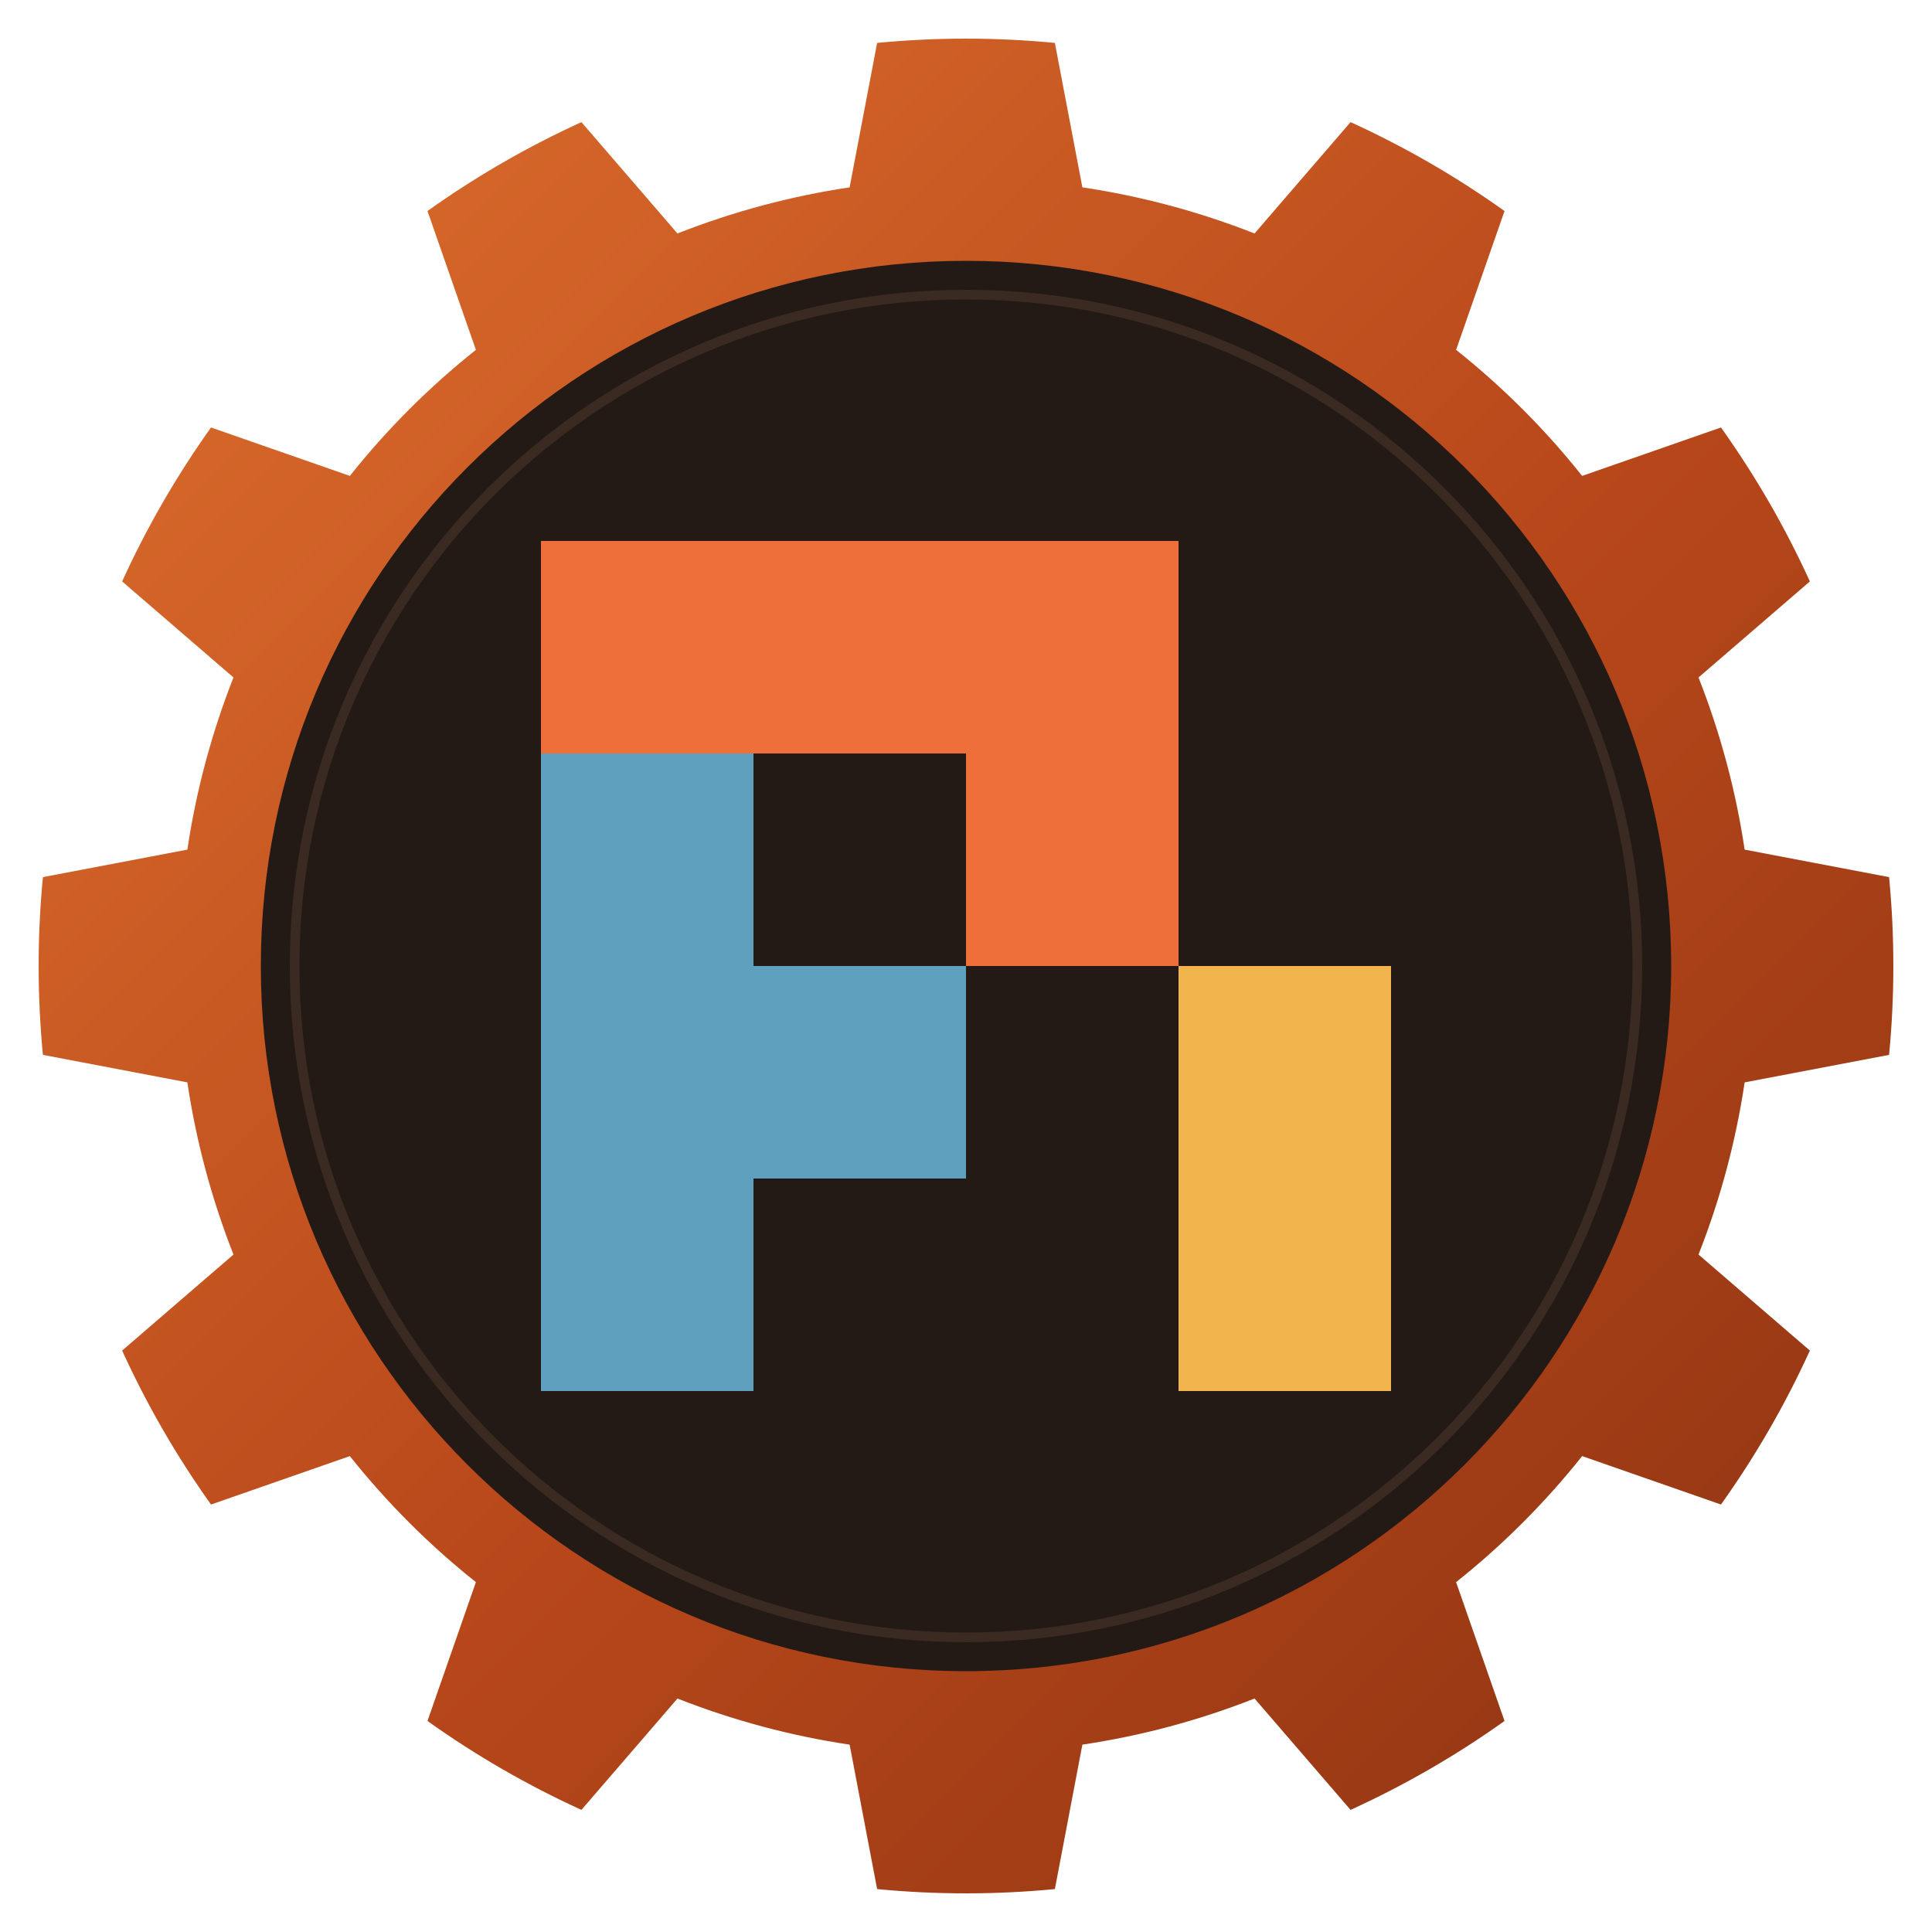
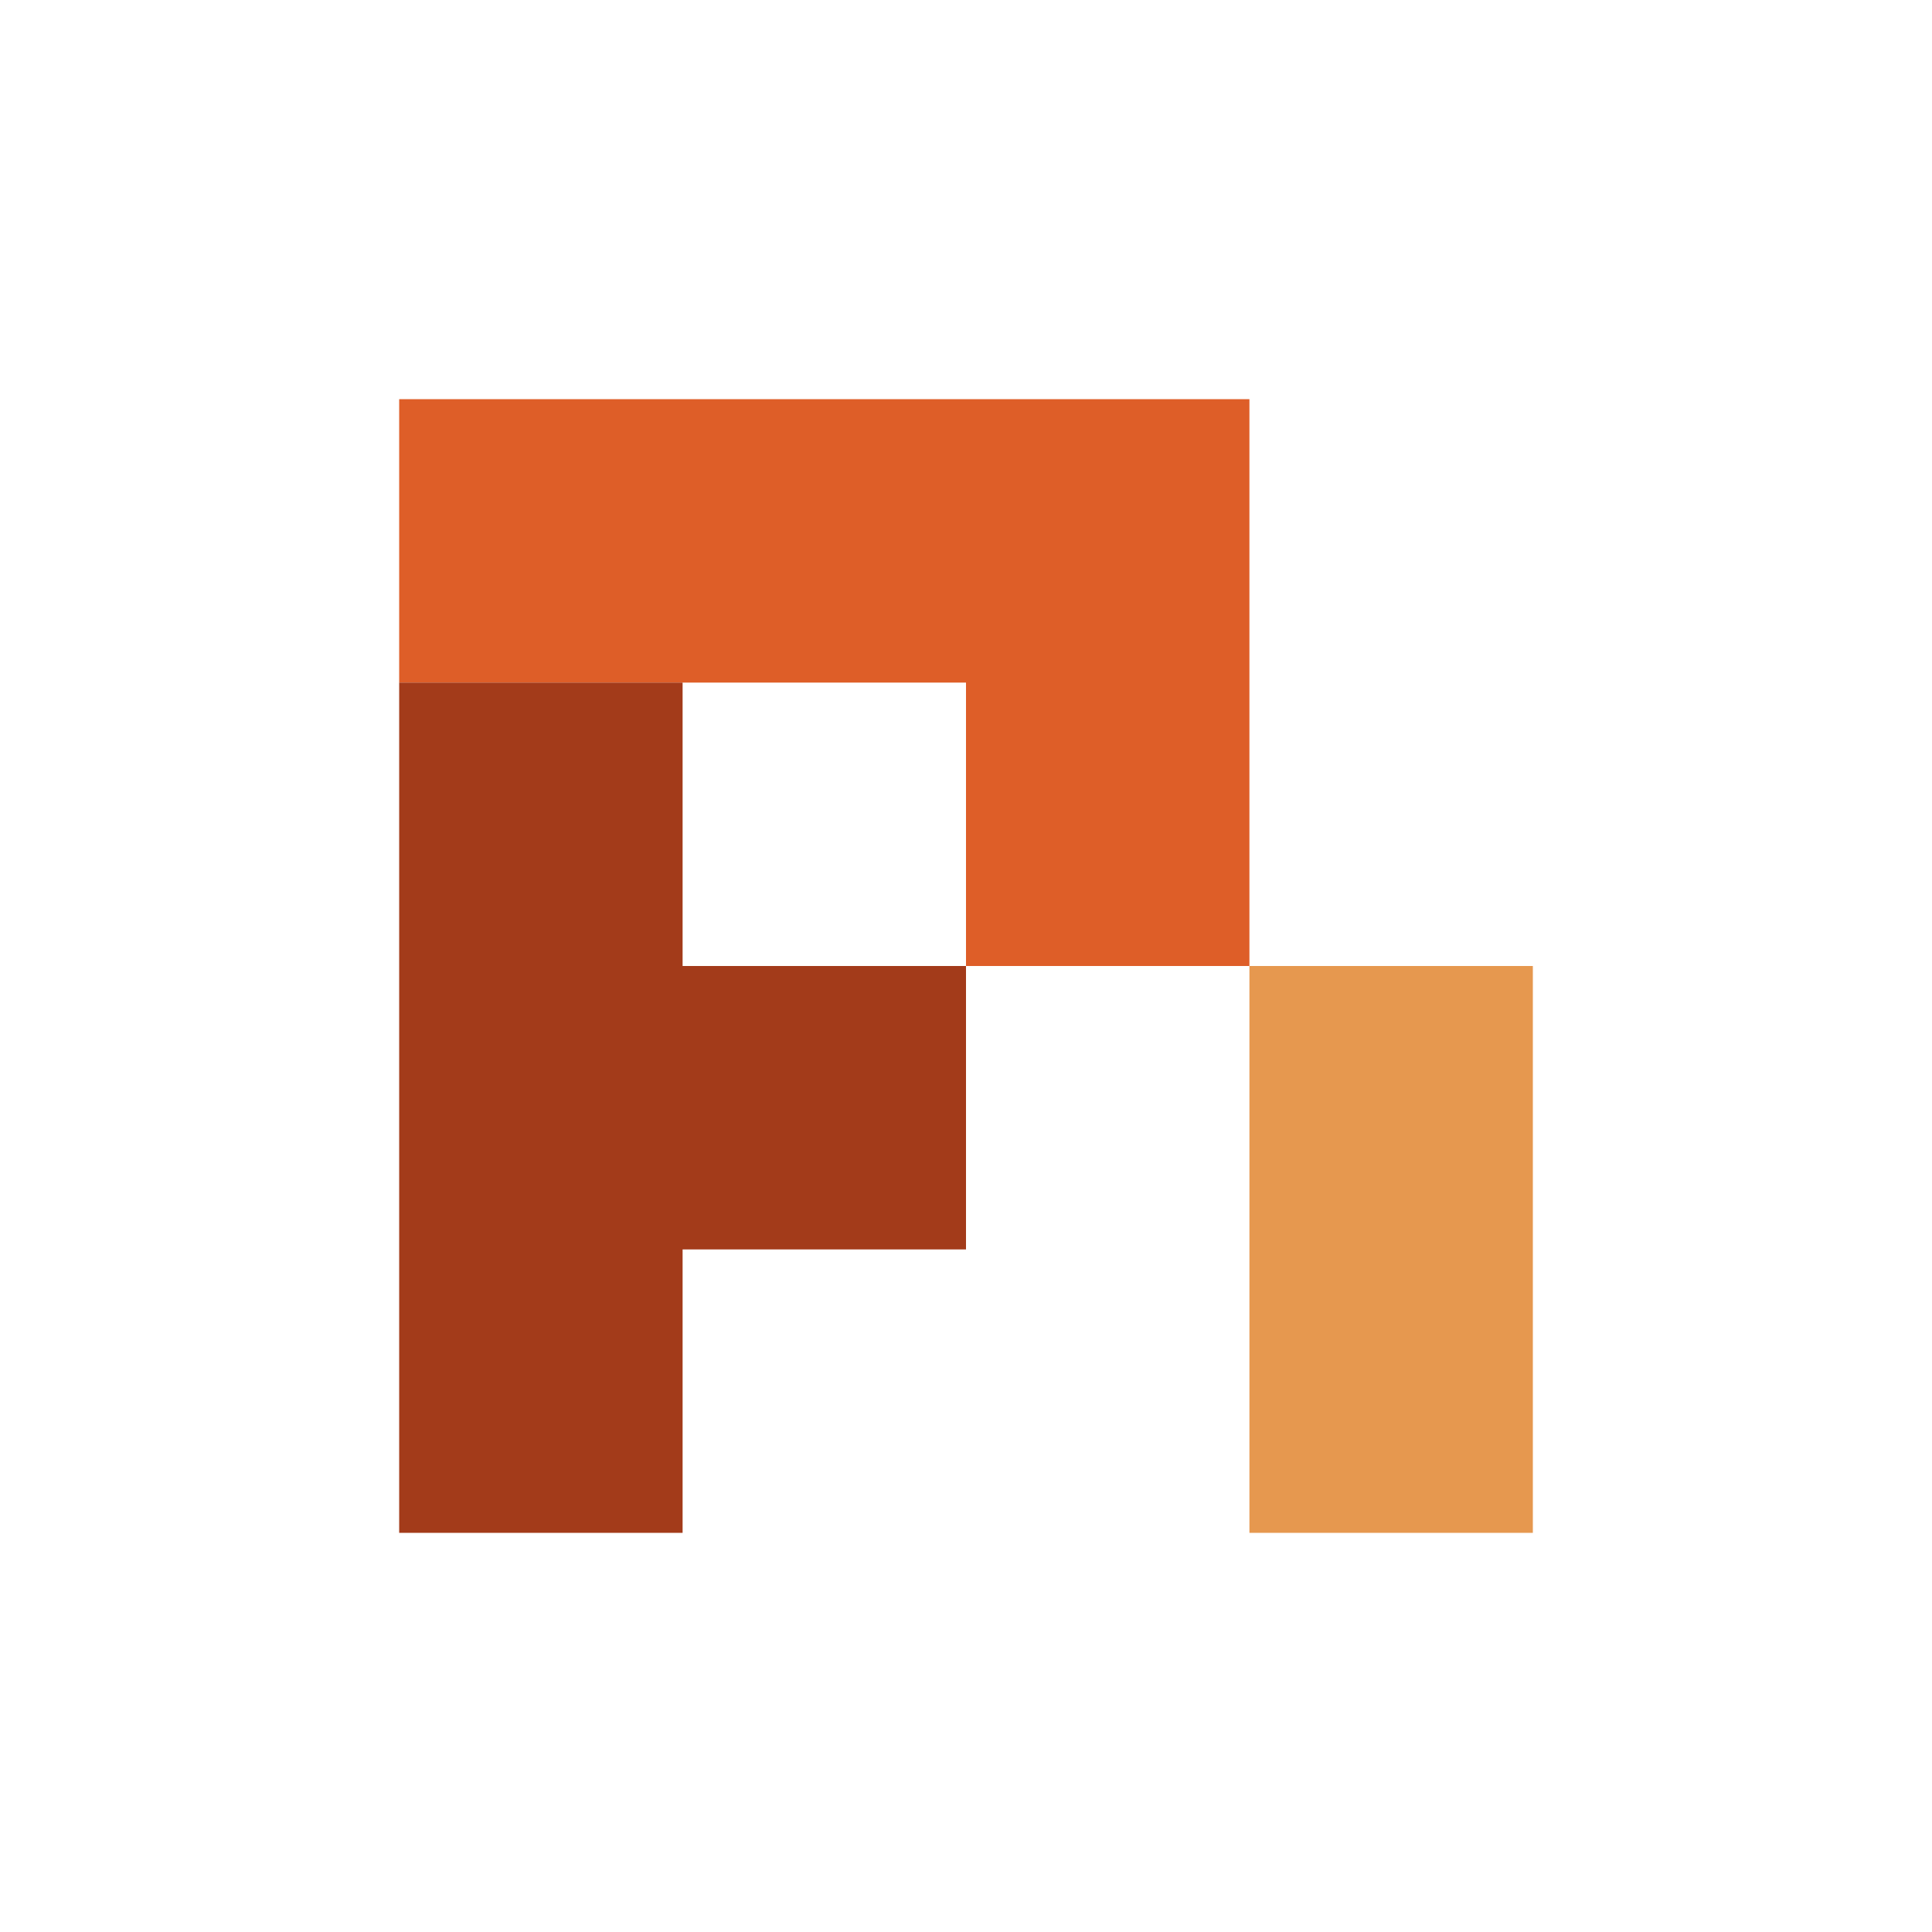
<svg xmlns="http://www.w3.org/2000/svg" viewBox="0 0 800 800">
-   <defs>
-     <linearGradient id="oxide" x1="0" y1="0" x2="1" y2="1">
-       <stop offset="0" stop-color="#E0712F" />
-       <stop offset="0.55" stop-color="#B7471A" />
-       <stop offset="1" stop-color="#8A3212" />
-     </linearGradient>
-   </defs>
-   <path fill="url(#oxide)" d="M351.81 77.58L363.20 17.77A384 384 0 0 1 436.80 17.77L448.19 77.58A326 326 0 0 1 519.48 96.68L559.24 50.57A384 384 0 0 1 622.99 87.38L602.94 144.87A326 326 0 0 1 655.13 197.06L712.62 177.01A384 384 0 0 1 749.43 240.76L703.32 280.52A326 326 0 0 1 722.42 351.81L782.23 363.20A384 384 0 0 1 782.23 436.80L722.42 448.19A326 326 0 0 1 703.32 519.48L749.43 559.24A384 384 0 0 1 712.62 622.99L655.13 602.94A326 326 0 0 1 602.94 655.13L622.99 712.62A384 384 0 0 1 559.24 749.43L519.48 703.32A326 326 0 0 1 448.19 722.42L436.80 782.23A384 384 0 0 1 363.20 782.23L351.81 722.42A326 326 0 0 1 280.52 703.32L240.76 749.43A384 384 0 0 1 177.01 712.62L197.06 655.13A326 326 0 0 1 144.87 602.94L87.38 622.99A384 384 0 0 1 50.57 559.24L96.68 519.48A326 326 0 0 1 77.58 448.19L17.77 436.80A384 384 0 0 1 17.77 363.20L77.58 351.81A326 326 0 0 1 96.68 280.52L50.57 240.76A384 384 0 0 1 87.38 177.01L144.87 197.06A326 326 0 0 1 197.06 144.87L177.01 87.38A384 384 0 0 1 240.76 50.57L280.52 96.68A326 326 0 0 1 351.81 77.58Z" />
-   <circle cx="400" cy="400" r="292" fill="#231A16" />
-   <circle cx="400" cy="400" r="278" fill="none" stroke="#3A2A22" stroke-width="4" />
-   <path fill="#EF6F3A" d="M224 224H488V400H400V312H224Z" />
-   <path fill="#5FA0BF" d="M224 312H312V400H400V488H312V576H224Z" />
-   <path fill="#F2B44C" d="M488 400H576V576H488Z" />
+   <path fill="#DE5E28" d="M165.29 165.29H517.36V400H400V282.65H165.29Z" />
+   <path fill="#A33B1A" d="M165.29 282.65H282.65V400H400V517.36H282.65V634.72H165.29Z" />
+   <path fill="#E6984F" d="M517.36 400H634.72V634.72H517.36Z" />
</svg>
